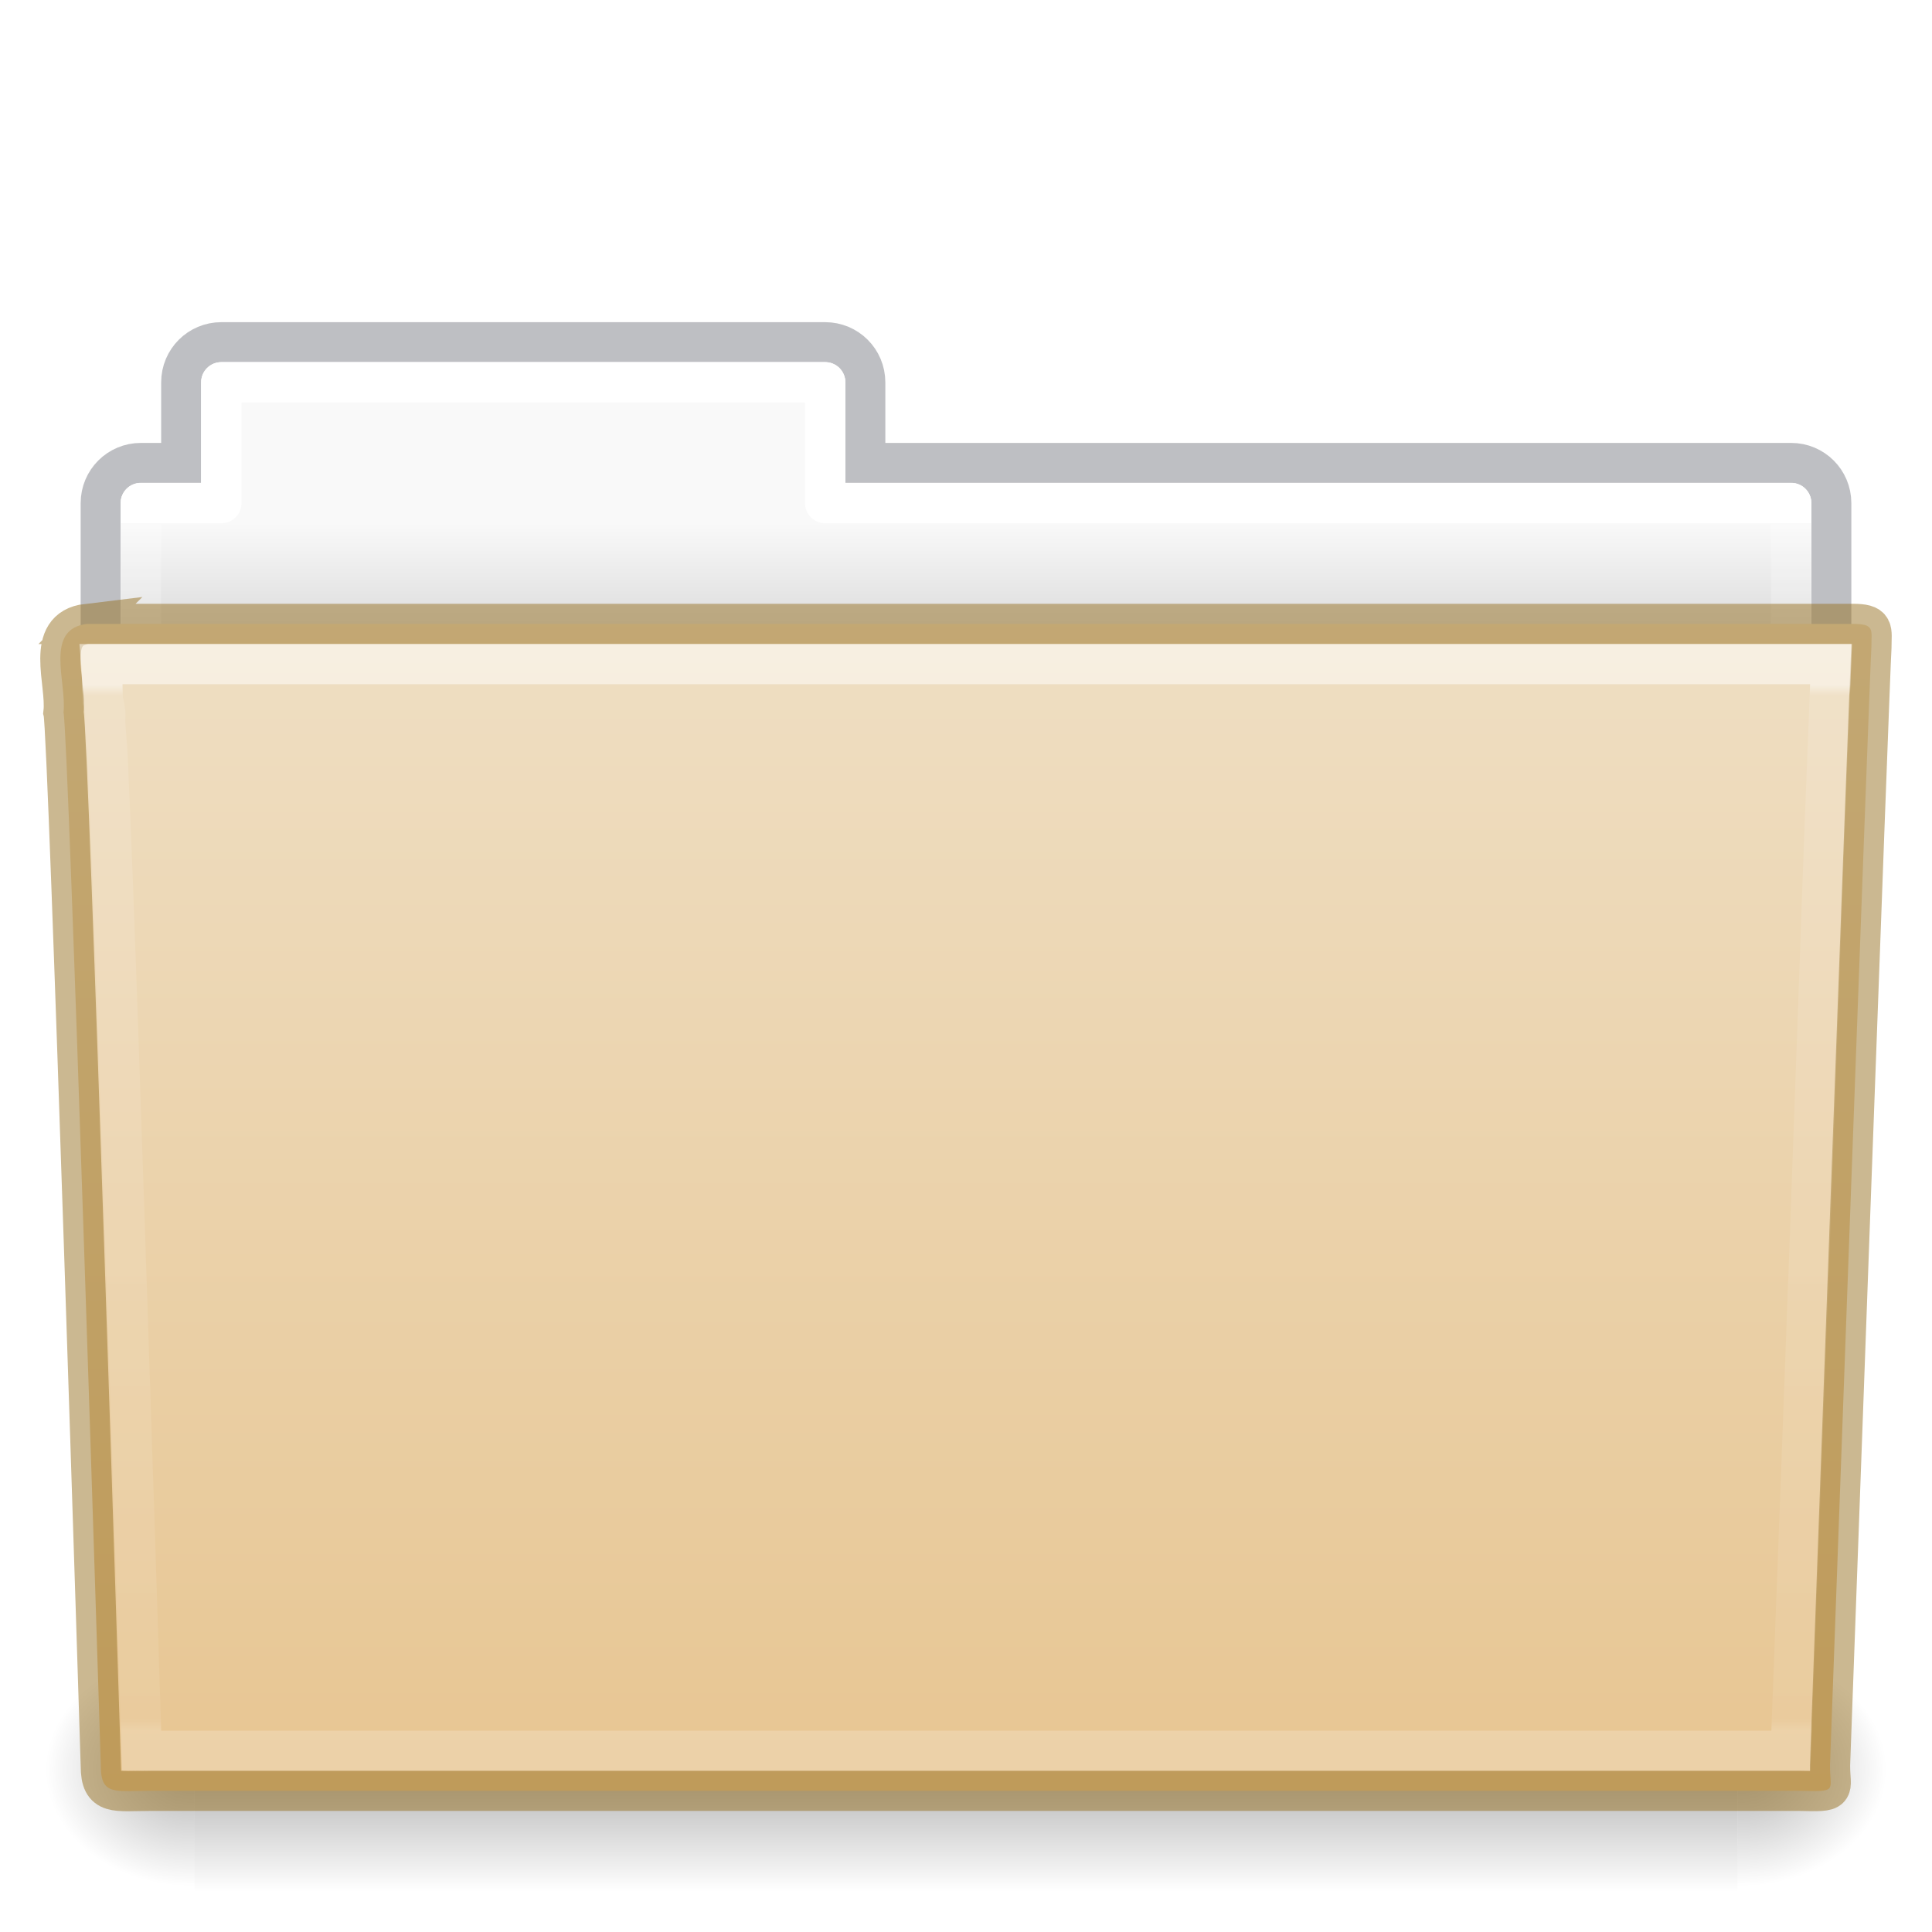
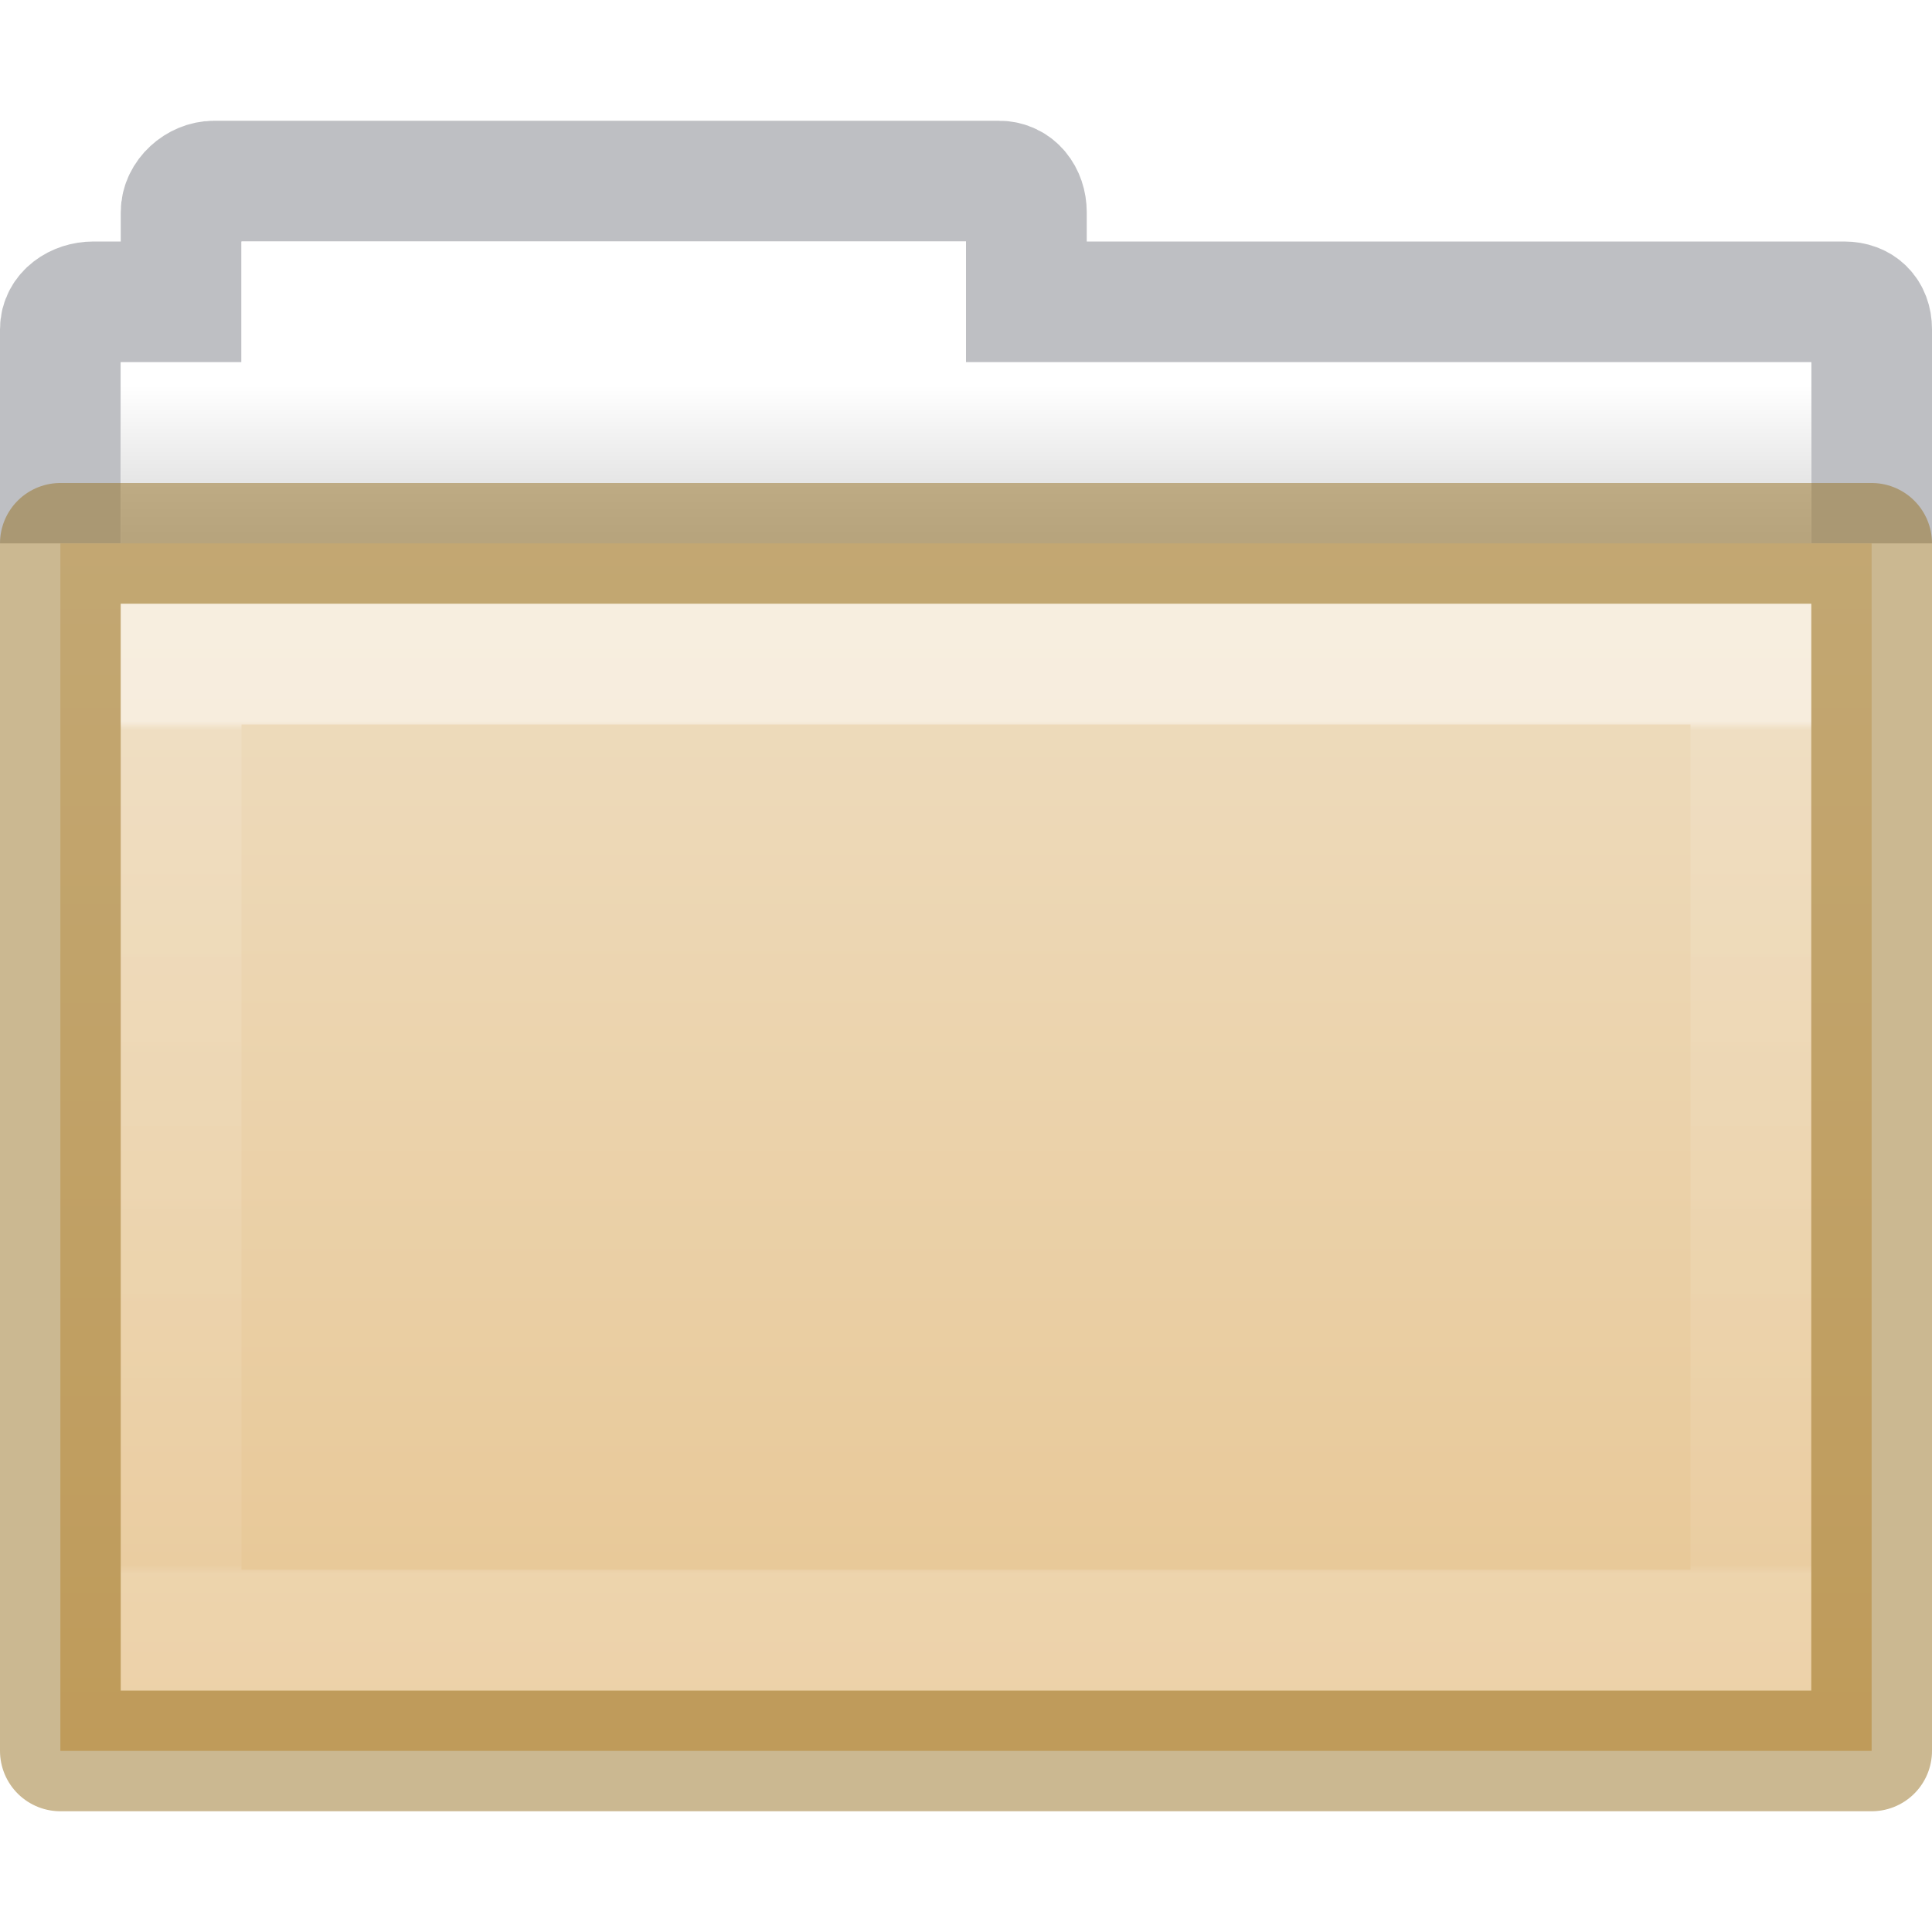
- <svg xmlns="http://www.w3.org/2000/svg" xmlns:xlink="http://www.w3.org/1999/xlink" id="svg18157" height="48" width="48" version="1.1">
-   <defs id="defs18159">
-     <linearGradient gradientTransform="matrix(0.8918903,0,0,1.098654,3.142773,3.887208)" gradientUnits="userSpaceOnUse" xlink:href="#linearGradient3454-2-5-0-3" id="linearGradient12489" y2="35.582" x2="42.471" y1="11.953" x1="42.471" />
-     <linearGradient id="linearGradient3454-2-5-0-3">
-       <stop offset="0" style="stop-color:#ffffff;stop-opacity:1" id="stop3456-4-9-38-1" />
-       <stop offset="0.01" style="stop-color:#ffffff;stop-opacity:0.235" id="stop3458-39-80-3-5" />
-       <stop offset="0.99" style="stop-color:#ffffff;stop-opacity:0.157" id="stop3460-7-0-2-4" />
-       <stop offset="1" style="stop-color:#ffffff;stop-opacity:0.392" id="stop3462-0-9-8-7" />
+ <svg xmlns="http://www.w3.org/2000/svg" xmlns:xlink="http://www.w3.org/1999/xlink" id="svg8860" height="16" width="16" version="1.1">
+   <defs id="defs8862">
+     <linearGradient gradientTransform="matrix(0.8918903,0,0,0.9404696,3.14398,5.346537)" gradientUnits="userSpaceOnUse" xlink:href="#linearGradient3454-2-5-0-3-8" id="linearGradient10270-0" y2="8.172" x2="11.35" y1="0.667" x1="11.35" />
+     <linearGradient id="linearGradient3454-2-5-0-3-8">
+       <stop offset="0" style="stop-color:#ffffff;stop-opacity:1" id="stop3456-4-9-38-1-9" />
+       <stop offset="0.01" style="stop-color:#ffffff;stop-opacity:0.235" id="stop3458-39-80-3-5-6" />
+       <stop offset="0.99" style="stop-color:#ffffff;stop-opacity:0.157" id="stop3460-7-0-2-4-4" />
+       <stop offset="1" style="stop-color:#ffffff;stop-opacity:0.392" id="stop3462-0-9-8-7-8" />
    </linearGradient>
-     <radialGradient gradientTransform="matrix(-0.03079083,0,0,0.02470588,23.38975,31.94164)" gradientUnits="userSpaceOnUse" xlink:href="#linearGradient5060-820-91-9-0" id="radialGradient12475" fy="486.648" fx="605.714" r="117.143" cy="486.648" cx="605.714" />
-     <linearGradient id="linearGradient5060-820-91-9-0">
-       <stop offset="0" style="stop-color:#000000;stop-opacity:1" id="stop2681-778-5-1" />
-       <stop offset="1" style="stop-color:#000000;stop-opacity:0" id="stop2683-2-86-2" />
+     <linearGradient id="linearGradient4346">
+       <stop offset="0" style="stop-color:#ffffff;stop-opacity:1" id="stop4348" />
+       <stop offset="1" style="stop-color:#d8d8d8;stop-opacity:1" id="stop4350" />
    </linearGradient>
-     <radialGradient gradientTransform="matrix(0.03079083,0,0,0.02470588,24.61025,31.94164)" gradientUnits="userSpaceOnUse" xlink:href="#linearGradient5060-179-37-4-0" id="radialGradient12471" fy="486.648" fx="605.714" r="117.143" cy="486.648" cx="605.714" />
-     <linearGradient id="linearGradient5060-179-37-4-0">
-       <stop offset="0" style="stop-color:#000000;stop-opacity:1" id="stop2675-91-9-2" />
-       <stop offset="1" style="stop-color:#000000;stop-opacity:0" id="stop2677-09-0-9" />
-     </linearGradient>
-     <linearGradient gradientTransform="matrix(0.07938856,0,0,0.02470588,-4.693288,31.94164)" gradientUnits="userSpaceOnUse" xlink:href="#linearGradient5048-585-73-1-5" id="linearGradient12467" y2="609.505" x2="302.857" y1="366.648" x1="302.857" />
-     <linearGradient id="linearGradient5048-585-73-1-5">
-       <stop offset="0" style="stop-color:#000000;stop-opacity:0" id="stop2667-99-4-6" />
-       <stop offset="0.5" style="stop-color:#000000;stop-opacity:1" id="stop2669-5-9-4" />
-       <stop offset="1" style="stop-color:#000000;stop-opacity:0" id="stop2671-56-4-2" />
-     </linearGradient>
-     <linearGradient gradientTransform="matrix(0.8918903,0,0,1.058028,3.120662,5.3536)" gradientUnits="userSpaceOnUse" xlink:href="#linearGradient4507-0-4-7" id="linearGradient12463" y2="34.143" x2="21.37" y1="7.227" x1="21.37" />
-     <linearGradient id="linearGradient4507-0-4-7">
-       <stop offset="0" style="stop-color:#ffffff;stop-opacity:1" id="stop4509-35-6-1" />
-       <stop offset="0" style="stop-color:#ffffff;stop-opacity:0.235" id="stop4511-46-3-8" />
-       <stop offset="0.99" style="stop-color:#ffffff;stop-opacity:0.157" id="stop4513-15-5-9" />
-       <stop offset="1" style="stop-color:#ffffff;stop-opacity:0.392" id="stop4515-1-1-8" />
-     </linearGradient>
-     <linearGradient gradientTransform="translate(-50.9409)" gradientUnits="userSpaceOnUse" xlink:href="#linearGradient4646-7-4-3" id="linearGradient12459" y2="16" x2="62.989" y1="13" x1="62.989" />
-     <linearGradient id="linearGradient4646-7-4-3">
-       <stop offset="0" style="stop-color:#f9f9f9;stop-opacity:1" id="stop4648-8-0-3" />
-       <stop offset="1" style="stop-color:#d8d8d8;stop-opacity:1" id="stop4650-1-7-3" />
-     </linearGradient>
+     <linearGradient gradientTransform="matrix(0.3333333,0,0,0.3297102,-17.44063,-0.6478427)" gradientUnits="userSpaceOnUse" xlink:href="#linearGradient4346" id="linearGradient8858" y2="15.385" x2="62.989" y1="11.645" x1="62.989" />
+     <linearGradient gradientTransform="matrix(0.5041322,0,0,0.4933339,93.64025,-24.86402)" gradientUnits="userSpaceOnUse" xlink:href="#linearGradient4632-0-6-4-4-4" id="linearGradient5954" y2="80.031" x2="-162.679" y1="58.567" x1="-162.679" />
    <linearGradient id="linearGradient4632-0-6-4-4-4">
      <stop offset="0" style="stop-color:#efdfc4;stop-opacity:1" id="stop4634-4-4-7-4" />
      <stop offset="1" style="stop-color:#e7c591;stop-opacity:1" id="stop4636-3-1-5-9" />
    </linearGradient>
-     <linearGradient y2="113.494" x2="45.429" y1="52.771" x1="45.429" gradientTransform="matrix(0.5041322,0,0,0.4933339,3.097875,-11.03351)" gradientUnits="userSpaceOnUse" id="linearGradient997" xlink:href="#linearGradient4632-0-6-4-4-4" />
  </defs>
-   <path d="m 5.5,8.5 c -0.554,0 -1,0.446 -1,1 V 11.5 h -1 c -0.554,0 -1,0.446 -1,1 v 6 c 0,0.554 0.446,1 1,1 H 44.5 c 0.554,0 1,-0.446 1,-1 v -6 c 0,-0.554 -0.446,-1 -1,-1 h -23 V 9.5 c 0,-0.554 -0.446,-1 -1,-1 z" id="rect4251-0-0-61" style="color:#000000;display:inline;overflow:visible;visibility:visible;opacity:0.5;fill:none;stroke:#7e8087;stroke-width:0.992;stroke-linecap:square;stroke-linejoin:miter;stroke-miterlimit:4;stroke-dasharray:none;stroke-dashoffset:0;stroke-opacity:1;marker:none;enable-background:accumulate;font-variant-east_asian:normal;vector-effect:none;fill-opacity:1" />
-   <path d="m 5.5,9 c -0.277,0 -0.5,0.223 -0.5,0.5 V 12 h -1.5 c -0.277,0 -0.5,0.223 -0.5,0.5 v 6 c 0,0.277 0.223,0.5 0.5,0.5 H 44.5 c 0.277,0 0.5,-0.223 0.5,-0.5 v -6 c 0,-0.277 -0.223,-0.5 -0.5,-0.5 h -23.5 V 9.5 c 0,-0.277 -0.223,-0.5 -0.5,-0.5 z" id="rect4251-3-2" style="color:#000000;display:inline;overflow:visible;visibility:visible;fill:url(#linearGradient12459);fill-opacity:1;fill-rule:nonzero;stroke:none;stroke-width:1;marker:none;enable-background:accumulate" />
-   <path d="M 5.5,9.5 V 12.5 h -2 v 7 H 44.5 v -7 h -24 V 9.5 Z" id="rect4251-9-21-7" style="color:#000000;display:inline;overflow:visible;visibility:visible;fill:none;stroke:url(#linearGradient12463);stroke-width:1;stroke-linecap:round;stroke-linejoin:round;stroke-miterlimit:4;stroke-dasharray:none;stroke-dashoffset:0;stroke-opacity:1;marker:none;enable-background:accumulate" />
-   <rect width="38.333" height="6" x="4.833" y="41" id="rect4173-8-8" style="display:inline;overflow:visible;visibility:visible;opacity:0.3;fill:url(#linearGradient12467);fill-opacity:1;fill-rule:nonzero;stroke:none;stroke-width:1;marker:none" />
-   <path d="m 43.167,41 c 0,0 0,6 0,6 1.586,0.011 3.833,-1.344 3.833,-3 0,-1.656 -1.769,-2.999 -3.833,-2.999 z" id="path5058-9-0" style="display:inline;overflow:visible;visibility:visible;opacity:0.3;fill:url(#radialGradient12471);fill-opacity:1;fill-rule:nonzero;stroke:none;stroke-width:1;marker:none" />
-   <path d="m 4.833,41 c 0,0 0,6 0,6 -1.586,0.011 -3.833,-1.344 -3.833,-3 0,-1.656 1.769,-2.999 3.833,-2.999 z" id="path5018-6-6" style="display:inline;overflow:visible;visibility:visible;opacity:0.3;fill:url(#radialGradient12475);fill-opacity:1;fill-rule:nonzero;stroke:none;stroke-width:1;marker:none" />
-   <path d="m 2.163,15.5 c -1.072,0.128 -0.5,1.454 -0.585,2.2 0.124,0.482 0.927,26.176 0.927,26.176 0,0.741 0.352,0.616 1.243,0.616 13.189,0 27.773,0 40.961,0 0.96,0.023 0.757,0.012 0.757,-0.627 0,0 0.993,-27.354 1.028,-27.781 0,-0.449 0.09,-0.583 -0.473,-0.583 -14.084,0 -29.775,0 -43.859,0 z" id="path3388-7-1" style="fill:url(#linearGradient997);fill-opacity:1;stroke:#987124;font-variant-east_asian:normal;opacity:1;vector-effect:none;stroke-width:1;stroke-linecap:butt;stroke-linejoin:miter;stroke-miterlimit:4;stroke-dasharray:none;stroke-dashoffset:0;stroke-opacity:0.498;marker:none" />
-   <path d="m 2.522,16.5 c 0.017,0.183 0.022,0.538 0.031,0.909 0.023,0.09 0.026,0.062 0.031,0.097 0.011,0.069 0.027,0.144 0.031,0.195 0.006,0.078 -0.007,0.18 0,0.292 0.013,0.225 0.045,0.53 0.062,0.909 0.034,0.756 0.078,1.774 0.125,3.018 0.094,2.487 0.203,5.769 0.312,9.021 0.212,6.309 0.395,12.188 0.406,12.558 0.123,0.004 0.071,0 0.25,0 H 44.491 c 0.012,-0.341 0.253,-6.673 0.5,-13.402 0.127,-3.454 0.245,-6.942 0.344,-9.573 0.049,-1.315 0.094,-2.421 0.125,-3.213 0.013,-0.341 0.022,-0.595 0.031,-0.811 z" id="path4587-3-5" style="color:#000000;display:inline;overflow:visible;visibility:visible;opacity:0.5;fill:none;stroke:url(#linearGradient12489);stroke-width:1;stroke-linecap:round;stroke-linejoin:miter;stroke-miterlimit:4;stroke-dasharray:none;stroke-dashoffset:0;stroke-opacity:1;marker:none;enable-background:accumulate" />
+   <path d="M 15.5,4 V 2.726 C 15.5,2.588 15.412,2.5 15.273,2.5 H 8.5 V 1.758 C 8.5,1.619 8.412,1.5 8.273,1.5 h -6.5 C 1.635,1.5 1.5,1.619 1.5,1.758 V 2.5 H 0.773 C 0.634,2.5 0.5,2.588 0.5,2.727 V 4" id="rect4170" style="color:#000000;display:inline;overflow:visible;visibility:visible;opacity:0.5;vector-effect:none;fill:none;fill-opacity:1;stroke:#7e8087;stroke-width:1;stroke-linecap:square;stroke-linejoin:miter;stroke-miterlimit:4;stroke-dasharray:none;stroke-dashoffset:0;stroke-opacity:1;marker:none;enable-background:accumulate" />
+   <path d="M 2,2 V 3 H 1 V 7 H 15 V 3 H 8 V 2 Z" id="rect4170-0" style="color:#000000;display:inline;overflow:visible;visibility:visible;fill:url(#linearGradient8858);fill-opacity:1;fill-rule:nonzero;stroke:none;stroke-width:1;marker:none;enable-background:accumulate" />
+   <path d="m 0.5,4.5 h 15 v 10 h -15 z" id="rect3086-0" style="color:#000000;display:inline;overflow:visible;visibility:visible;opacity:1;vector-effect:none;fill:url(#linearGradient5954);fill-opacity:1;stroke:#987124;stroke-width:1;stroke-linecap:butt;stroke-linejoin:round;stroke-miterlimit:4;stroke-dasharray:none;stroke-dashoffset:0;stroke-opacity:0.498;marker:none;enable-background:accumulate" />
+   <path d="m 1.5,5.5 h 13 v 8 h -13 z" id="rect3086-9" style="color:#000000;display:inline;overflow:visible;visibility:visible;opacity:0.5;fill:none;stroke:url(#linearGradient10270-0);stroke-width:1;stroke-linecap:round;stroke-linejoin:miter;stroke-miterlimit:4;stroke-dasharray:none;stroke-dashoffset:0;stroke-opacity:1;marker:none;enable-background:accumulate" />
</svg>
